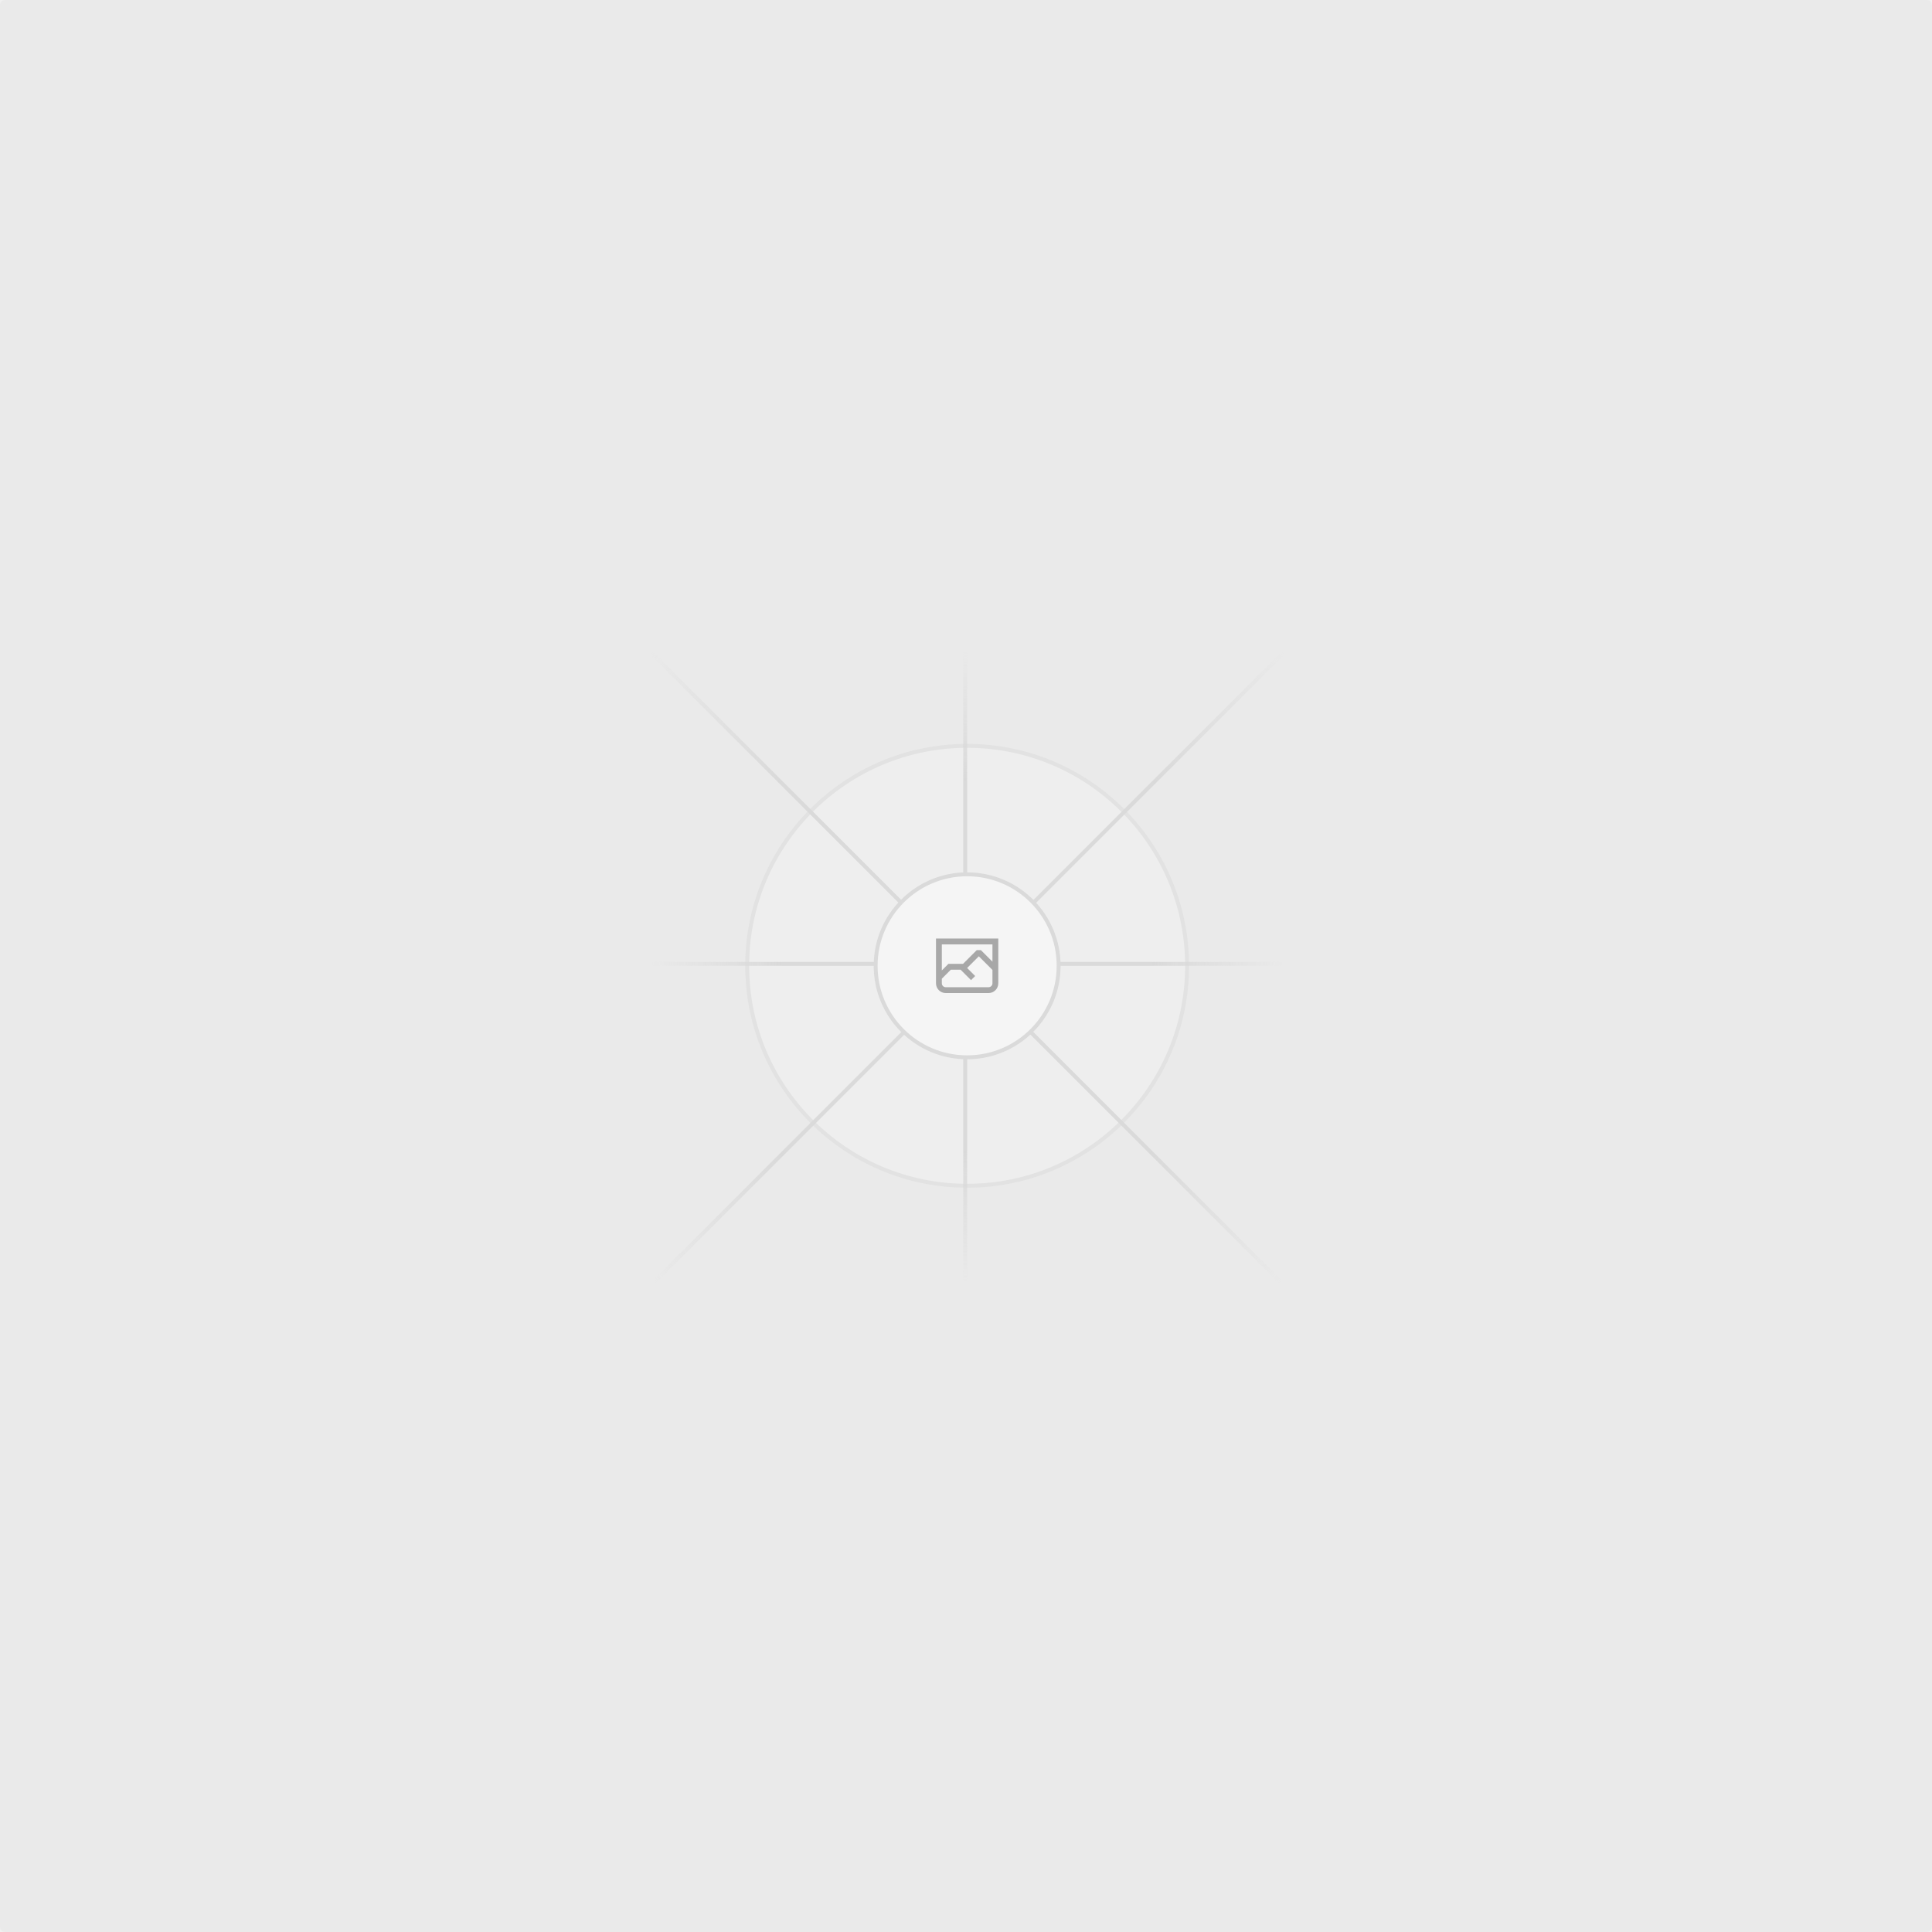
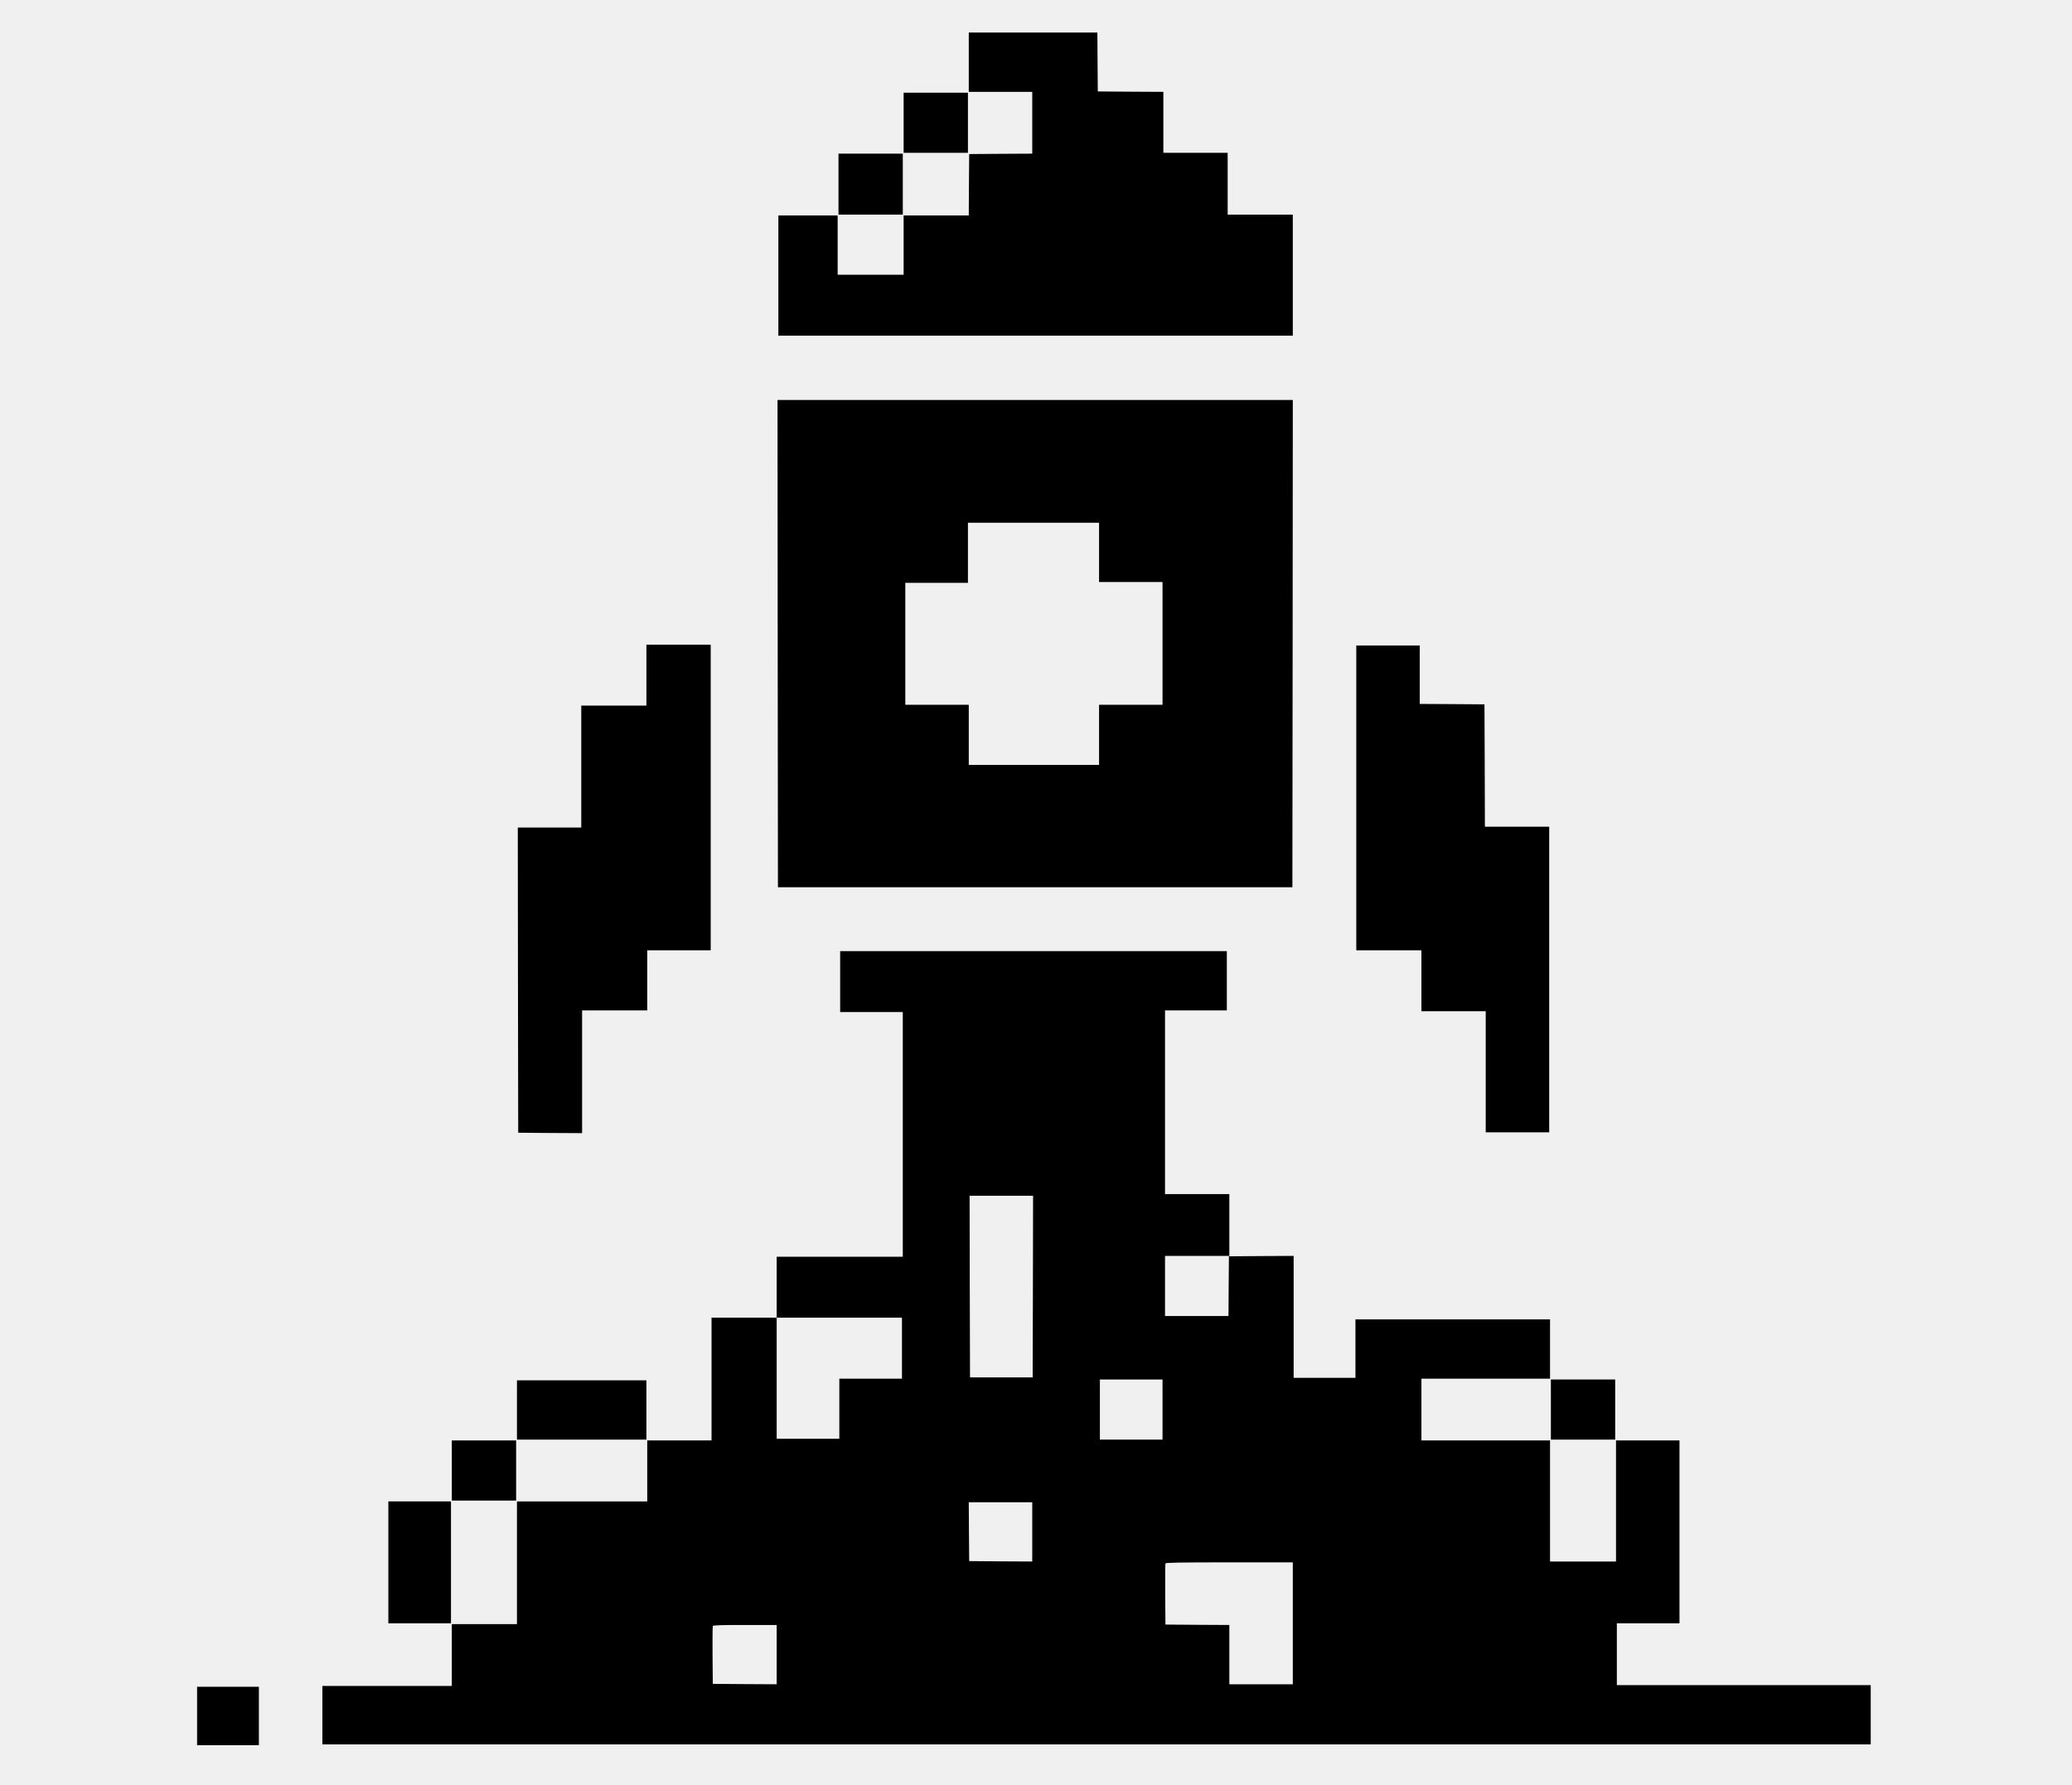
- <svg xmlns="http://www.w3.org/2000/svg" width="1200" height="1200" fill="none">
-   <rect width="1200" height="1200" fill="#EAEAEA" rx="3" />
-   <g opacity=".5">
-     <g opacity=".5">
-       <path fill="#FAFAFA" d="M600.709 736.5c-75.454 0-136.621-61.167-136.621-136.62 0-75.454 61.167-136.621 136.621-136.621 75.453 0 136.62 61.167 136.62 136.621 0 75.453-61.167 136.62-136.62 136.62Z" />
-       <path stroke="#C9C9C9" stroke-width="2.418" d="M600.709 736.5c-75.454 0-136.621-61.167-136.621-136.62 0-75.454 61.167-136.621 136.621-136.621 75.453 0 136.62 61.167 136.62 136.621 0 75.453-61.167 136.62-136.62 136.62Z" />
-     </g>
-     <path stroke="url(#a)" stroke-width="2.418" d="M0-1.209h553.581" transform="scale(1 -1) rotate(45 1163.11 91.165)" />
-     <path stroke="url(#b)" stroke-width="2.418" d="M404.846 598.671h391.726" />
-     <path stroke="url(#c)" stroke-width="2.418" d="M599.5 795.742V404.017" />
-     <path stroke="url(#d)" stroke-width="2.418" d="m795.717 796.597-391.441-391.44" />
-     <path fill="#fff" d="M600.709 656.704c-31.384 0-56.825-25.441-56.825-56.824 0-31.384 25.441-56.825 56.825-56.825 31.383 0 56.824 25.441 56.824 56.825 0 31.383-25.441 56.824-56.824 56.824Z" />
-     <g clip-path="url(#e)">
-       <path fill="#666" fill-rule="evenodd" d="M616.426 586.58h-31.434v16.176l3.553-3.554.531-.531h9.068l.074-.074 8.463-8.463h2.565l7.18 7.181V586.58Zm-15.715 14.654 3.698 3.699 1.283 1.282-2.565 2.565-1.282-1.283-5.2-5.199h-6.066l-5.514 5.514-.073.073v2.876a2.418 2.418 0 0 0 2.418 2.418h26.598a2.418 2.418 0 0 0 2.418-2.418v-8.317l-8.463-8.463-7.181 7.181-.071.072Zm-19.347 5.442v4.085a6.045 6.045 0 0 0 6.046 6.045h26.598a6.044 6.044 0 0 0 6.045-6.045v-7.108l1.356-1.355-1.282-1.283-.074-.073v-17.989h-38.689v23.43l-.146.146.146.147Z" clip-rule="evenodd" />
-     </g>
-     <path stroke="#C9C9C9" stroke-width="2.418" d="M600.709 656.704c-31.384 0-56.825-25.441-56.825-56.824 0-31.384 25.441-56.825 56.825-56.825 31.383 0 56.824 25.441 56.824 56.825 0 31.383-25.441 56.824-56.824 56.824Z" />
+ <svg xmlns="http://www.w3.org/2000/svg" version="1.0" width="2481pt" height="2137pt" viewBox="0 0 2481 2137" preserveAspectRatio="xMidYMid meet">
+   <g transform="translate(0,2137) scale(0.1,-0.1)" fill="#000000" stroke="none">
+     <path d="M11600 20625 l0 -355 380 0 380 0 0 -370 0 -370 -377 -2 -378 -3 -3 -367 -2 -368 -390 0 -390 0 0 -355 0 -355 -395 0 -395 0 0 355 0 355 -355 0 -355 0 0 -720 0 -720 3080 0 3080 0 0 725 0 725 -390 0 -390 0 0 370 0 370 -385 0 -385 0 0 365 0 365 -392 2 -393 3 -3 353 -2 352 -770 0 -770 0 0 -355z" />
+     <path d="M10820 19900 l0 -360 385 0 385 0 0 360 0 360 -385 0 -385 0 0 -360z" />
+     <path d="M10040 19165 l0 -365 385 0 385 0 0 365 0 365 -385 0 -385 0 0 -365z" />
+     <path d="M9312 13663 l3 -2918 3080 0 3080 0 3 2918 2 2917 -3085 0 -3085 0 2 -2917z m3848 1092 l0 -355 380 0 380 0 0 -735 0 -735 -380 0 -380 0 0 -360 0 -360 -780 0 -780 0 0 360 0 360 -380 0 -380 0 0 730 0 730 375 0 375 0 0 360 0 360 785 0 785 0 0 -355z" />
+     <path d="M7740 13285 l0 -365 -390 0 -390 0 0 -730 0 -730 -380 0 -380 0 2 -1827 3 -1828 383 -3 382 -2 0 735 0 735 390 0 390 0 0 360 0 360 380 0 380 0 0 1830 0 1830 -385 0 -385 0 0 -365z" />
+     <path d="M16240 11815 l0 -1825 390 0 390 0 0 -365 0 -365 385 0 385 0 0 -725 0 -725 380 0 380 0 0 1830 0 1830 -385 0 -385 0 -2 733 -3 732 -387 3 -388 2 0 350 0 350 -380 0 -380 0 0 -1825z" />
+     <path d="M10060 9615 l0 -365 375 0 375 0 0 -1465 0 -1465 -755 0 -755 0 0 -365 0 -365 -390 0 -390 0 0 -735 0 -735 -385 0 -385 0 0 -365 0 -365 -780 0 -780 0 0 -735 0 -735 -390 0 -390 0 0 -370 0 -370 -775 0 -775 0 0 -350 0 -350 9270 0 9270 0 0 355 0 355 -1520 0 -1520 0 0 370 0 370 375 0 375 0 0 1095 0 1095 -380 0 -380 0 0 -725 0 -725 -395 0 -395 0 0 725 0 725 -770 0 -770 0 0 370 0 370 770 0 770 0 0 355 0 355 -1165 0 -1165 0 0 -350 0 -350 -370 0 -370 0 0 730 0 730 -387 -2 -388 -3 -3 -357 -2 -358 -380 0 -380 0 0 360 0 360 385 0 385 0 0 370 0 370 -385 0 -385 0 0 1100 0 1100 370 0 370 0 0 355 0 355 -2315 0 -2315 0 0 -365z m2308 -3652 l-3 -1088 -375 0 -375 0 -3 1088 -2 1087 380 0 380 0 -2 -1087z m-1568 -738 l0 -365 -375 0 -375 0 0 -360 0 -360 -375 0 -375 0 0 725 0 725 750 0 750 0 0 -365z m3120 -735 l0 -360 -375 0 -375 0 0 360 0 360 375 0 375 0 0 -360z m-1560 -1465 l0 -355 -377 2 -378 3 -3 353 -2 352 380 0 380 0 0 -355z m3120 -1095 l0 -730 -380 0 -380 0 0 355 0 355 -382 2 -383 3 -3 360 c-1 198 0 366 3 372 3 10 164 13 765 13 l760 0 0 -730z m-6180 -375 l0 -355 -382 2 -383 3 -3 340 c-1 187 0 346 3 352 3 10 89 13 385 13 l380 0 0 -355z" />
+     <path d="M18570 4490 l0 -360 385 0 385 0 0 360 0 360 -385 0 -385 0 0 -360z" />
+     <path d="M6190 4485 l0 -355 775 0 775 0 0 355 0 355 -775 0 -775 0 0 -355z" />
+     <path d="M5410 3760 l0 -360 385 0 385 0 0 360 0 360 -385 0 -385 0 0 -360z" />
+     <path d="M4650 2660 l0 -730 375 0 375 0 0 730 0 730 -375 0 -375 0 0 -730z" />
+     <path d="M2360 820 l0 -350 370 0 370 0 0 350 0 350 -370 0 -370 0 0 -350z" />
  </g>
-   <defs>
-     <linearGradient id="a" x1="554.061" x2="-.48" y1=".083" y2=".087" gradientUnits="userSpaceOnUse">
-       <stop stop-color="#C9C9C9" stop-opacity="0" />
-       <stop offset=".208" stop-color="#C9C9C9" />
-       <stop offset=".792" stop-color="#C9C9C9" />
-       <stop offset="1" stop-color="#C9C9C9" stop-opacity="0" />
-     </linearGradient>
-     <linearGradient id="b" x1="796.912" x2="404.507" y1="599.963" y2="599.965" gradientUnits="userSpaceOnUse">
-       <stop stop-color="#C9C9C9" stop-opacity="0" />
-       <stop offset=".208" stop-color="#C9C9C9" />
-       <stop offset=".792" stop-color="#C9C9C9" />
-       <stop offset="1" stop-color="#C9C9C9" stop-opacity="0" />
-     </linearGradient>
-     <linearGradient id="c" x1="600.792" x2="600.794" y1="403.677" y2="796.082" gradientUnits="userSpaceOnUse">
-       <stop stop-color="#C9C9C9" stop-opacity="0" />
-       <stop offset=".208" stop-color="#C9C9C9" />
-       <stop offset=".792" stop-color="#C9C9C9" />
-       <stop offset="1" stop-color="#C9C9C9" stop-opacity="0" />
-     </linearGradient>
-     <linearGradient id="d" x1="404.85" x2="796.972" y1="403.903" y2="796.02" gradientUnits="userSpaceOnUse">
-       <stop stop-color="#C9C9C9" stop-opacity="0" />
-       <stop offset=".208" stop-color="#C9C9C9" />
-       <stop offset=".792" stop-color="#C9C9C9" />
-       <stop offset="1" stop-color="#C9C9C9" stop-opacity="0" />
-     </linearGradient>
-     <clipPath id="e">
-       <path fill="#fff" d="M581.364 580.535h38.689v38.689h-38.689z" />
-     </clipPath>
-   </defs>
</svg>
